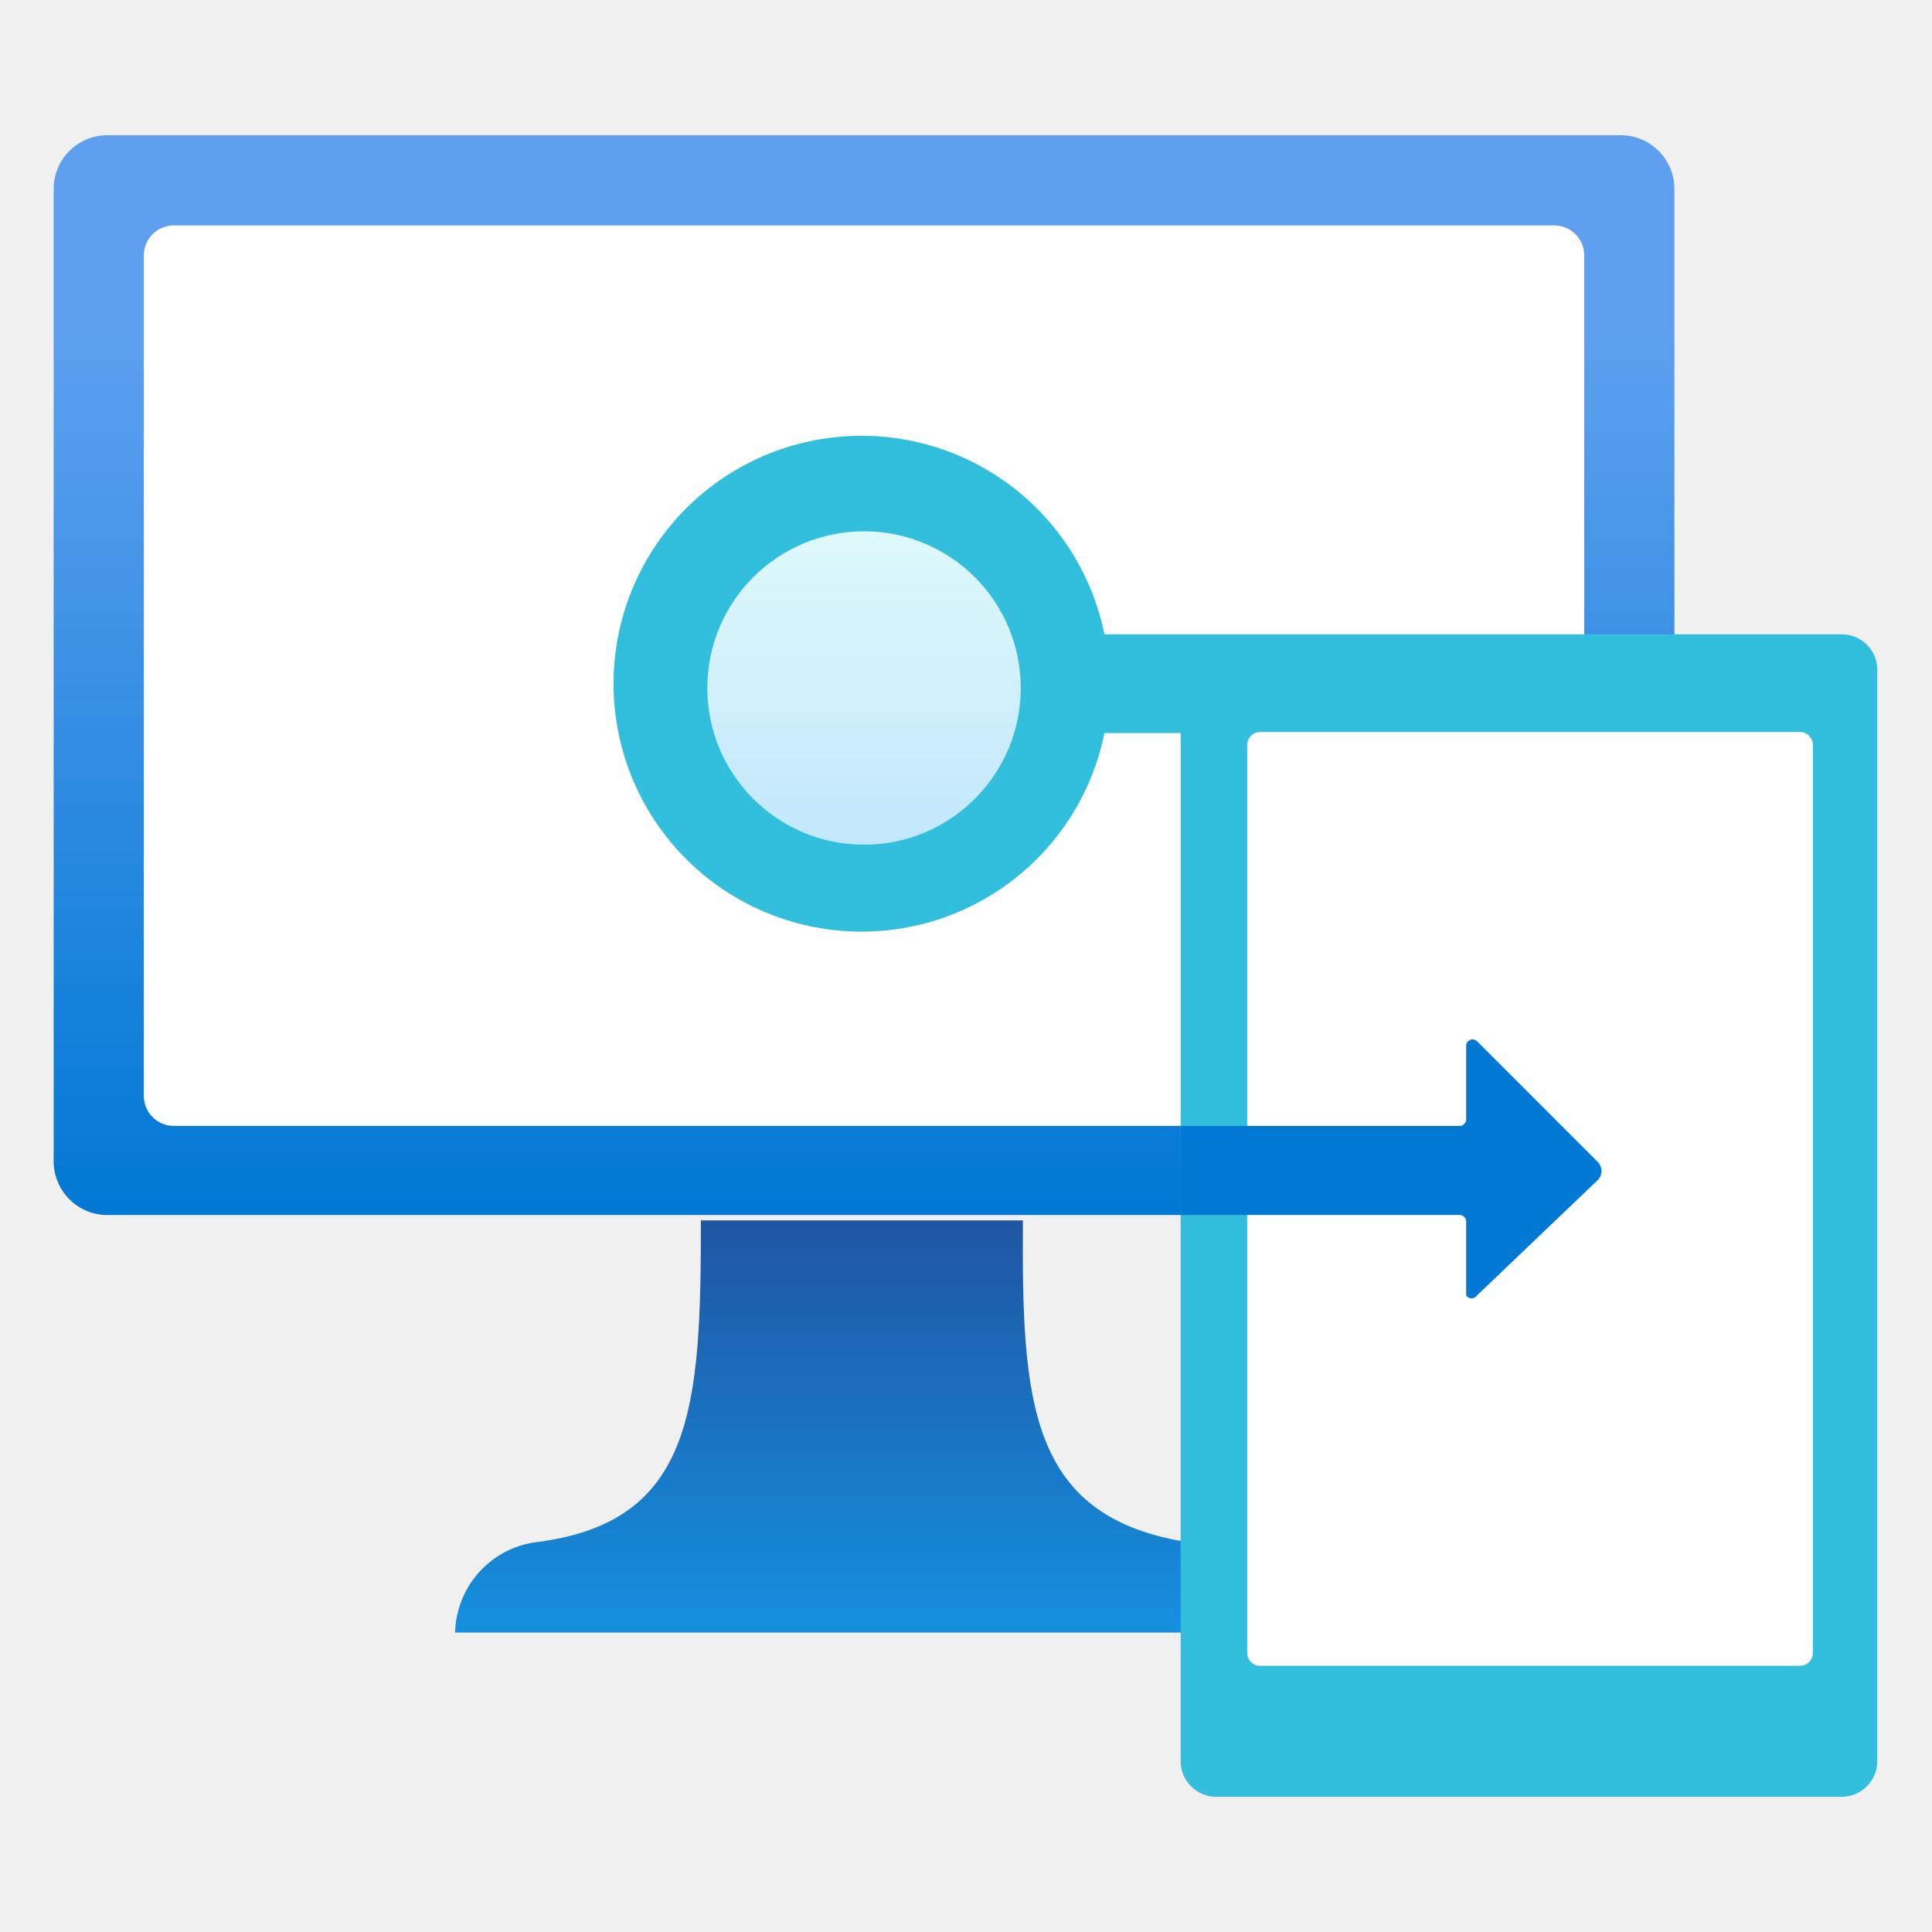
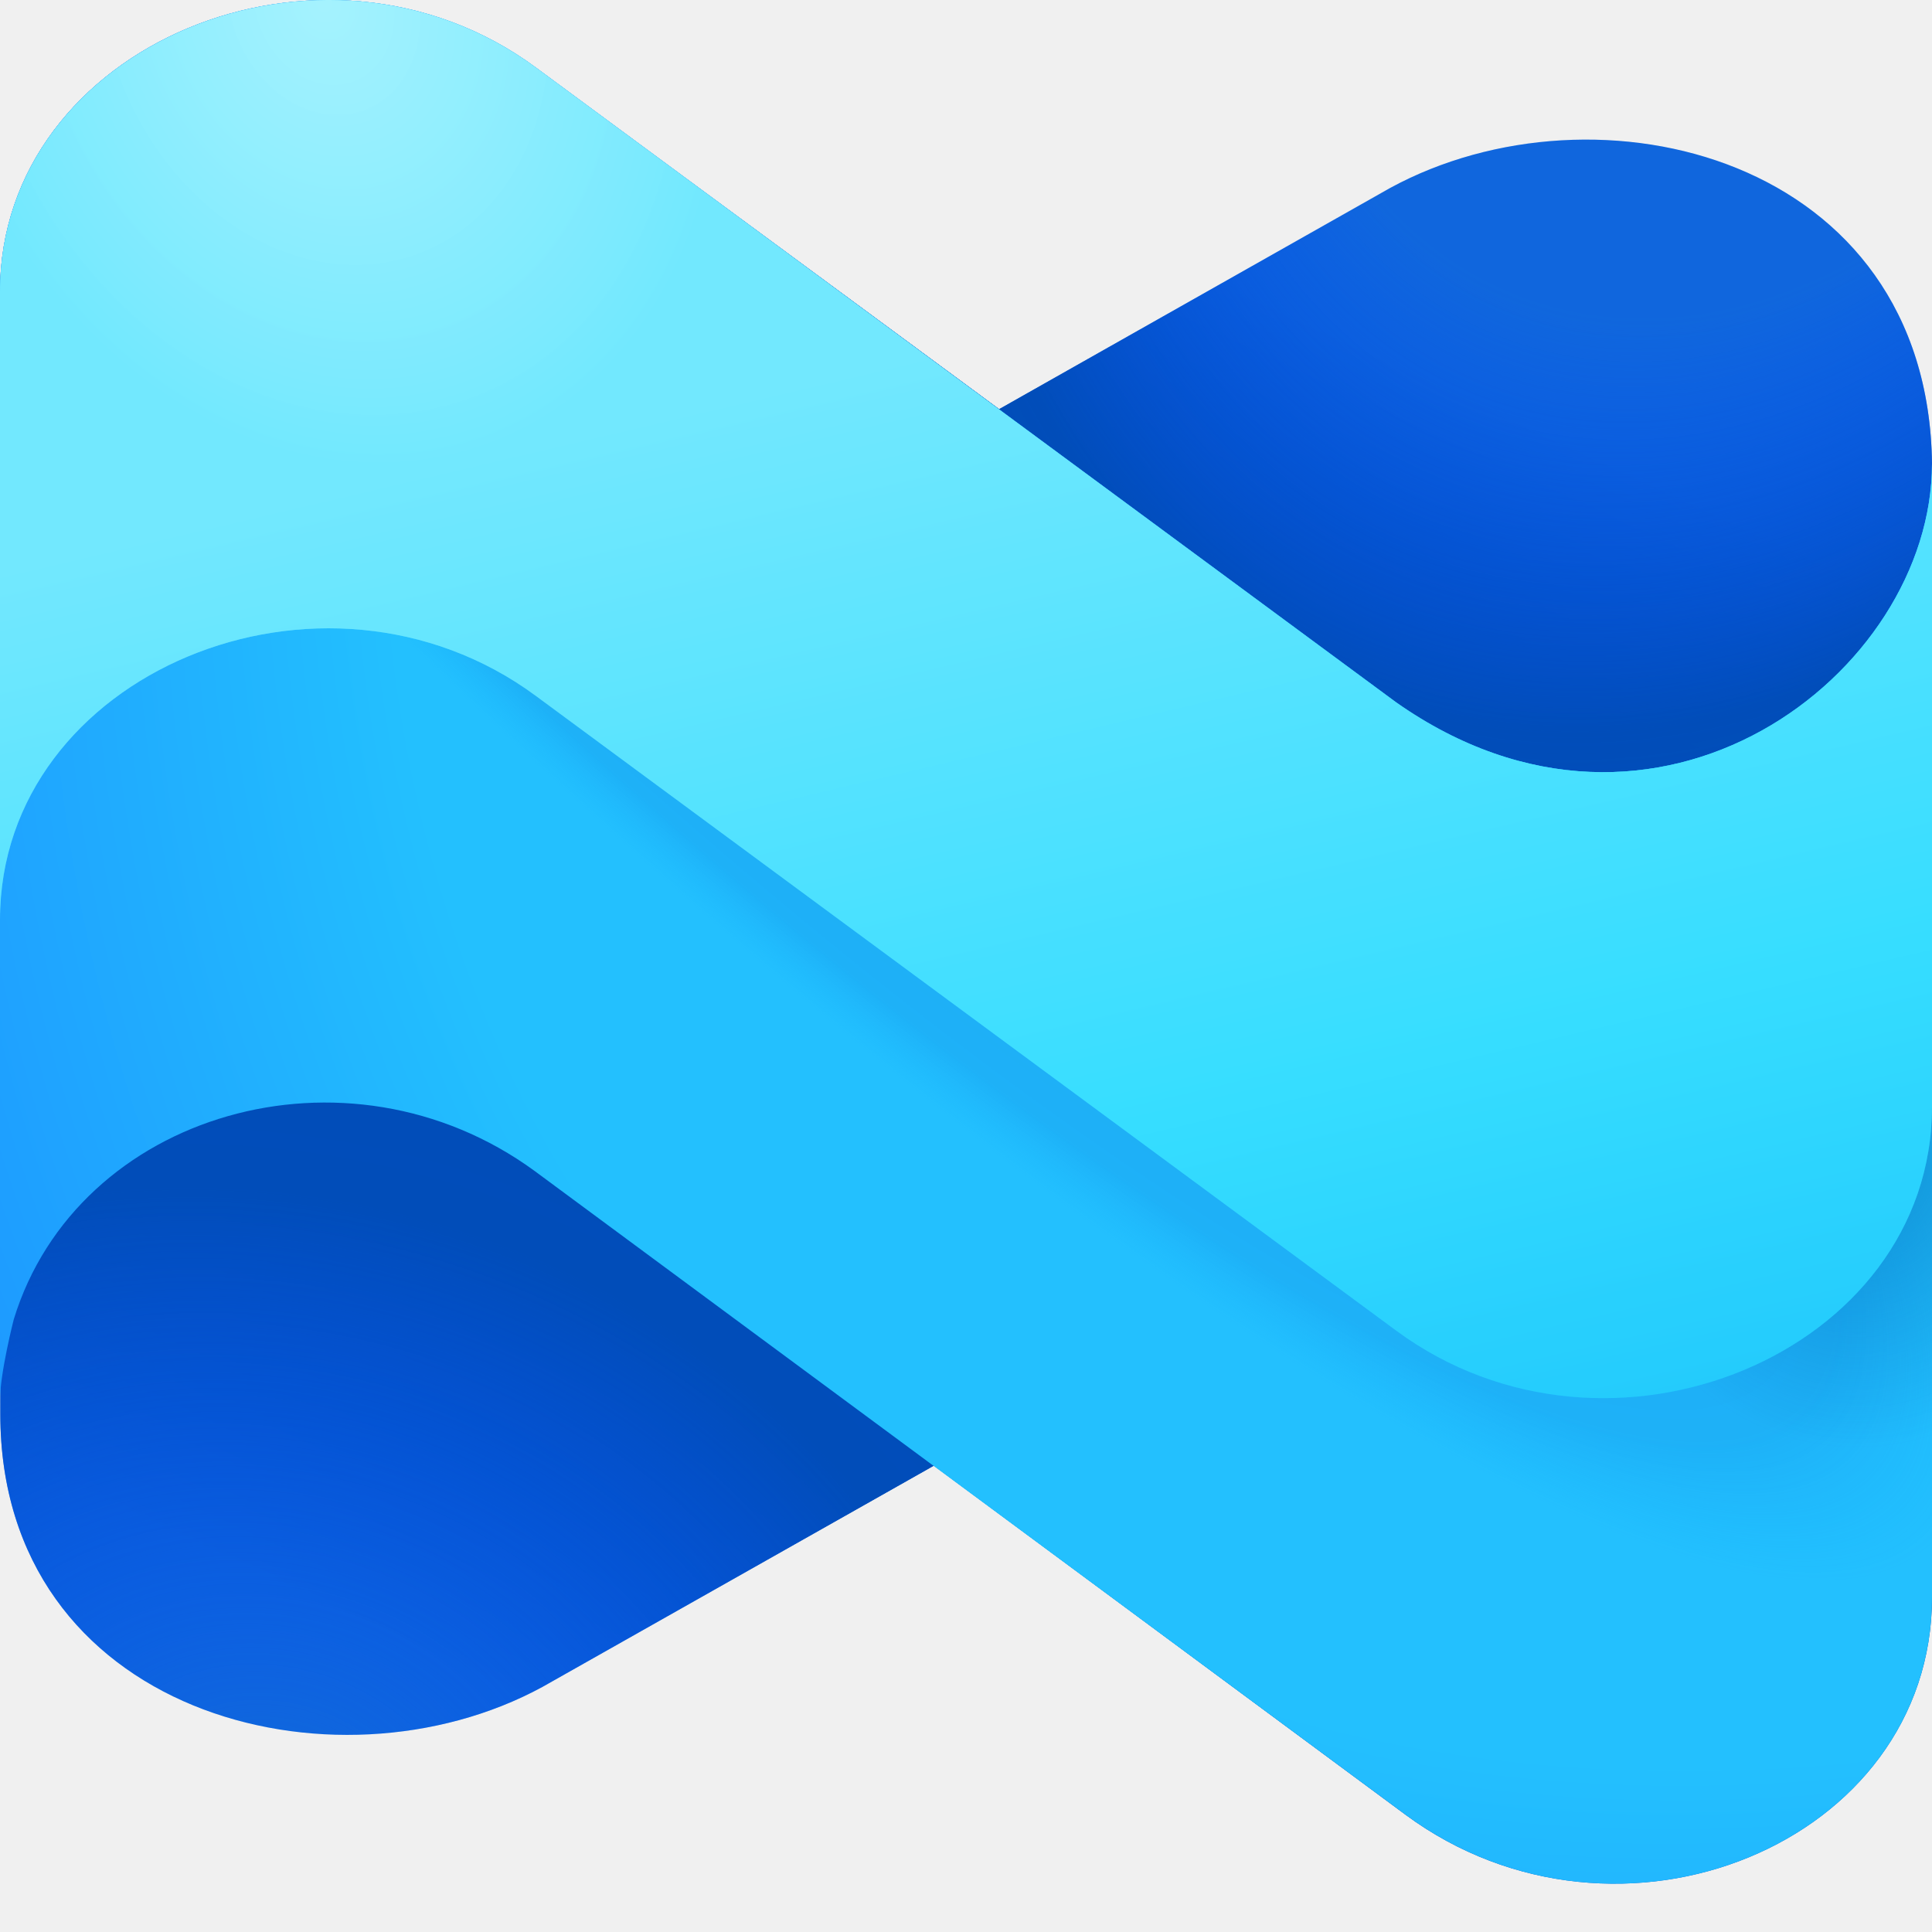
<svg xmlns="http://www.w3.org/2000/svg" width="18" height="18" viewBox="0 0 18 18" fill="none">
-   <path d="M15.1 1.26H1C0.724 1.26 0.5 1.484 0.5 1.76V10.82C0.5 11.096 0.724 11.32 1 11.32H15.1C15.376 11.32 15.6 11.096 15.6 10.82V1.76C15.6 1.484 15.376 1.26 15.1 1.26Z" fill="url(#paint0_linear_116_431)" />
-   <path d="M14.48 2.1H1.62C1.465 2.1 1.34 2.225 1.34 2.38V10.21C1.34 10.365 1.465 10.49 1.62 10.49H14.48C14.635 10.49 14.76 10.365 14.76 10.21V2.38C14.76 2.225 14.635 2.1 14.48 2.1Z" fill="white" />
-   <path d="M11.08 14.37C9.58 14.14 9.52 13.06 9.53 11.37H6.53C6.53 13.11 6.47 14.19 4.98 14.37C4.778 14.4 4.592 14.502 4.457 14.655C4.322 14.809 4.245 15.005 4.24 15.21H11.78C11.775 15.012 11.703 14.821 11.576 14.668C11.449 14.516 11.274 14.411 11.08 14.37Z" fill="url(#paint1_linear_116_431)" />
-   <path d="M17.17 5.91H10.29C10.176 5.349 9.858 4.85 9.397 4.51C8.936 4.171 8.365 4.014 7.795 4.072C7.225 4.129 6.697 4.396 6.313 4.82C5.929 5.245 5.716 5.797 5.716 6.37C5.716 6.943 5.929 7.495 6.313 7.92C6.697 8.344 7.225 8.611 7.795 8.668C8.365 8.726 8.936 8.569 9.397 8.23C9.858 7.89 10.176 7.391 10.29 6.83H11V16.41C11 16.497 11.035 16.581 11.097 16.643C11.159 16.705 11.242 16.74 11.33 16.74H17.16C17.247 16.74 17.331 16.705 17.393 16.643C17.455 16.581 17.49 16.497 17.49 16.41V6.24C17.49 6.154 17.457 6.072 17.397 6.01C17.337 5.949 17.256 5.913 17.17 5.91Z" fill="#32BEDD" />
-   <path d="M16.77 6.82H11.74C11.674 6.82 11.62 6.874 11.62 6.94V15.4C11.62 15.466 11.674 15.52 11.74 15.52H16.77C16.836 15.52 16.89 15.466 16.89 15.4V6.94C16.89 6.874 16.836 6.82 16.77 6.82Z" fill="white" />
-   <path opacity="0.9" d="M8.05 7.87C8.856 7.87 9.51 7.216 9.51 6.41C9.51 5.604 8.856 4.95 8.05 4.95C7.244 4.95 6.59 5.604 6.59 6.41C6.59 7.216 7.244 7.87 8.05 7.87Z" fill="url(#paint2_linear_116_431)" />
-   <path d="M14.88 10.82L13.76 9.7C13.751 9.692 13.74 9.687 13.728 9.685C13.716 9.683 13.704 9.685 13.693 9.691C13.682 9.696 13.673 9.705 13.667 9.715C13.661 9.726 13.659 9.738 13.66 9.75V10.43C13.66 10.446 13.654 10.461 13.642 10.472C13.631 10.484 13.616 10.49 13.6 10.49H11V11.32H13.6C13.616 11.32 13.631 11.326 13.642 11.338C13.654 11.349 13.66 11.364 13.66 11.38V12.07C13.665 12.078 13.673 12.085 13.682 12.09C13.69 12.094 13.7 12.097 13.71 12.097C13.72 12.097 13.73 12.094 13.738 12.09C13.747 12.085 13.755 12.078 13.76 12.07L14.88 11C14.893 10.989 14.903 10.975 14.91 10.959C14.917 10.944 14.921 10.927 14.921 10.91C14.921 10.893 14.917 10.876 14.91 10.861C14.903 10.845 14.893 10.831 14.88 10.82Z" fill="#0078D4" />
+   <path d="M0 2.716C0 0.421 3.006 -0.836 4.992 0.629L9.309 3.812L12.952 1.751C14.878 0.703 17.963 1.454 18 4.32L18 14.881C18 17.176 15.082 18.373 13.096 16.908L8.701 13.655L5.053 15.717C3.109 16.775 0.003 15.963 0.003 13.175C0.003 9.827 0 11.112 0 2.716Z" fill="url(#paint0_linear_491_541)" />
+   <path d="M0 2.716C0 0.421 3.006 -0.836 4.992 0.629L9.309 3.812L12.952 1.751C14.878 0.703 17.963 1.454 18 4.32L18 14.881C18 17.176 15.082 18.373 13.096 16.908L8.701 13.655L5.053 15.717C3.109 16.775 0.003 15.963 0.003 13.175C0.003 9.827 0 11.112 0 2.716Z" fill="url(#paint1_radial_491_541)" />
+   <path d="M0 2.716C0 0.421 3.006 -0.836 4.992 0.629L9.309 3.812L12.952 1.751C14.878 0.703 17.963 1.454 18 4.32L18 14.881C18 17.176 15.082 18.373 13.096 16.908L8.701 13.655L5.053 15.717C3.109 16.775 0.003 15.963 0.003 13.175C0.003 9.827 0 11.112 0 2.716Z" fill="url(#paint2_radial_491_541)" />
+   <path d="M4.992 0.629C3.006 -0.836 0 0.421 0 2.716V13.044C0 12.793 0.128 12.293 0.128 12.293C0.72 10.36 3.238 9.636 4.98 10.909L13.096 16.908C15.082 18.373 18 17.176 18 14.881V4.32C18 6.281 15.433 8.249 13.008 6.544L4.992 0.629Z" fill="url(#paint3_radial_491_541)" />
+   <path d="M4.992 0.629C3.006 -0.836 0 0.421 0 2.716V13.044C0 12.793 0.128 12.293 0.128 12.293C0.72 10.36 3.238 9.636 4.98 10.909L13.096 16.908C15.082 18.373 18 17.176 18 14.881V4.32C18 6.281 15.433 8.249 13.008 6.544L4.992 0.629Z" fill="url(#paint4_radial_491_541)" fill-opacity="0.25" />
+   <path d="M4.992 0.629C3.006 -0.836 0 0.421 0 2.716V13.044C0 12.793 0.128 12.293 0.128 12.293C0.72 10.36 3.238 9.636 4.98 10.909L13.096 16.908C15.082 18.373 18 17.176 18 14.881V4.32C18 6.281 15.433 8.249 13.008 6.544L4.992 0.629Z" fill="url(#paint5_radial_491_541)" fill-opacity="0.55" />
+   <path d="M4.992 6.483C3.006 5.018 0 6.274 0 8.569L5.98188e-07 2.716C8.04959e-07 0.421 3.006 -0.836 4.992 0.629C7.664 2.601 10.336 4.572 13.008 6.544C15.433 8.249 18 6.281 18 4.32V10.31C18 12.606 14.994 13.862 13.008 12.397C10.336 10.426 7.664 8.454 4.992 6.483Z" fill="url(#paint6_linear_491_541)" />
+   <path d="M4.992 6.483C3.006 5.018 0 6.274 0 8.569L5.98188e-07 2.716C8.04959e-07 0.421 3.006 -0.836 4.992 0.629C7.664 2.601 10.336 4.572 13.008 6.544C15.433 8.249 18 6.281 18 4.32V10.31C18 12.606 14.994 13.862 13.008 12.397C10.336 10.426 7.664 8.454 4.992 6.483Z" fill="url(#paint7_radial_491_541)" fill-opacity="0.35" />
  <defs>
-     <linearGradient id="paint0_linear_116_431" x1="8.05" y1="11.32" x2="8.05" y2="1.26" gradientUnits="userSpaceOnUse">
-       <stop stop-color="#0078D4" />
-       <stop offset="0.82" stop-color="#5EA0EF" />
+     <linearGradient id="paint0_linear_491_541" x1="7.687" y1="17.55" x2="14.094" y2="3.818" gradientUnits="userSpaceOnUse">
+       <stop offset="0.02" stop-color="#1169DA" />
+       <stop offset="0.435" stop-color="#0151BD" />
+       <stop offset="0.614" stop-color="#014DB7" />
+       <stop offset="1" stop-color="#126AD9" />
    </linearGradient>
-     <linearGradient id="paint1_linear_116_431" x1="8.05" y1="15.21" x2="8.05" y2="11.32" gradientUnits="userSpaceOnUse">
-       <stop stop-color="#1490DF" />
-       <stop offset="0.98" stop-color="#1F56A3" />
+     <radialGradient id="paint1_radial_491_541" cx="0" cy="0" r="1" gradientUnits="userSpaceOnUse" gradientTransform="translate(16.1087 -2.43083) rotate(110.254) scale(13.1326 9.84937)">
+       <stop offset="0.423" stop-color="#004AFF" stop-opacity="0.1" />
+       <stop offset="0.729" stop-color="#014DB9" />
+       <stop offset="0.836" stop-color="#014DB9" stop-opacity="0.9" />
+       <stop offset="0.955" stop-color="#014DB9" stop-opacity="0" />
+     </radialGradient>
+     <radialGradient id="paint2_radial_491_541" cx="0" cy="0" r="1" gradientUnits="userSpaceOnUse" gradientTransform="translate(2.40286 17.0136) rotate(-73.6184) scale(10.4546 12.7522)">
+       <stop offset="0.091" stop-color="#004AFF" stop-opacity="0.1" />
+       <stop offset="0.56" stop-color="#014DB9" />
+       <stop offset="0.749" stop-color="#014DB9" stop-opacity="0.99" />
+       <stop offset="1" stop-color="#014DB9" stop-opacity="0" />
+     </radialGradient>
+     <radialGradient id="paint3_radial_491_541" cx="0" cy="0" r="1" gradientUnits="userSpaceOnUse" gradientTransform="translate(19.7441 -3.73276e-06) rotate(134.114) scale(25.3571 19.5317)">
+       <stop offset="0.249" stop-color="#23C0FE" />
+       <stop offset="0.717" stop-color="#23C0FE" />
+       <stop offset="0.995" stop-color="#1C91FF" />
+     </radialGradient>
+     <radialGradient id="paint4_radial_491_541" cx="0" cy="0" r="1" gradientUnits="userSpaceOnUse" gradientTransform="translate(5.36739 1.42463) rotate(45.8634) scale(18.1406 4.3157)">
+       <stop offset="0.165" stop-color="#096DD6" stop-opacity="0" />
+       <stop offset="0.484" stop-color="#096DD6" />
+       <stop offset="0.901" stop-color="#0876DE" stop-opacity="0.814" />
+       <stop offset="1" stop-color="#029AFF" stop-opacity="0" />
+     </radialGradient>
+     <radialGradient id="paint5_radial_491_541" cx="0" cy="0" r="1" gradientUnits="userSpaceOnUse" gradientTransform="translate(17.3291 10.7657) rotate(91.6125) scale(2.91129 2.62599)">
+       <stop stop-color="#0068B3" />
+       <stop offset="0.93" stop-color="#006CB8" stop-opacity="0" />
+     </radialGradient>
+     <linearGradient id="paint6_linear_491_541" x1="5.132" y1="4.139" x2="8.153" y2="16.998" gradientUnits="userSpaceOnUse">
+       <stop stop-color="#92EEFE" />
+       <stop offset="0.565" stop-color="#35DDFF" />
+       <stop offset="1" stop-color="#08B1F9" />
    </linearGradient>
-     <linearGradient id="paint2_linear_116_431" x1="8.05" y1="7.87" x2="8.05" y2="4.94" gradientUnits="userSpaceOnUse">
-       <stop stop-color="#D2EBFF" />
-       <stop offset="1" stop-color="#F0FFFD" />
-     </linearGradient>
+     <radialGradient id="paint7_radial_491_541" cx="0" cy="0" r="1" gradientUnits="userSpaceOnUse" gradientTransform="translate(3.0193) rotate(69.4308) scale(4.47858 3.62173)">
+       <stop stop-color="#CCF9FF" stop-opacity="0.93" />
+       <stop offset="1" stop-color="#35DDFF" />
+     </radialGradient>
  </defs>
</svg>
